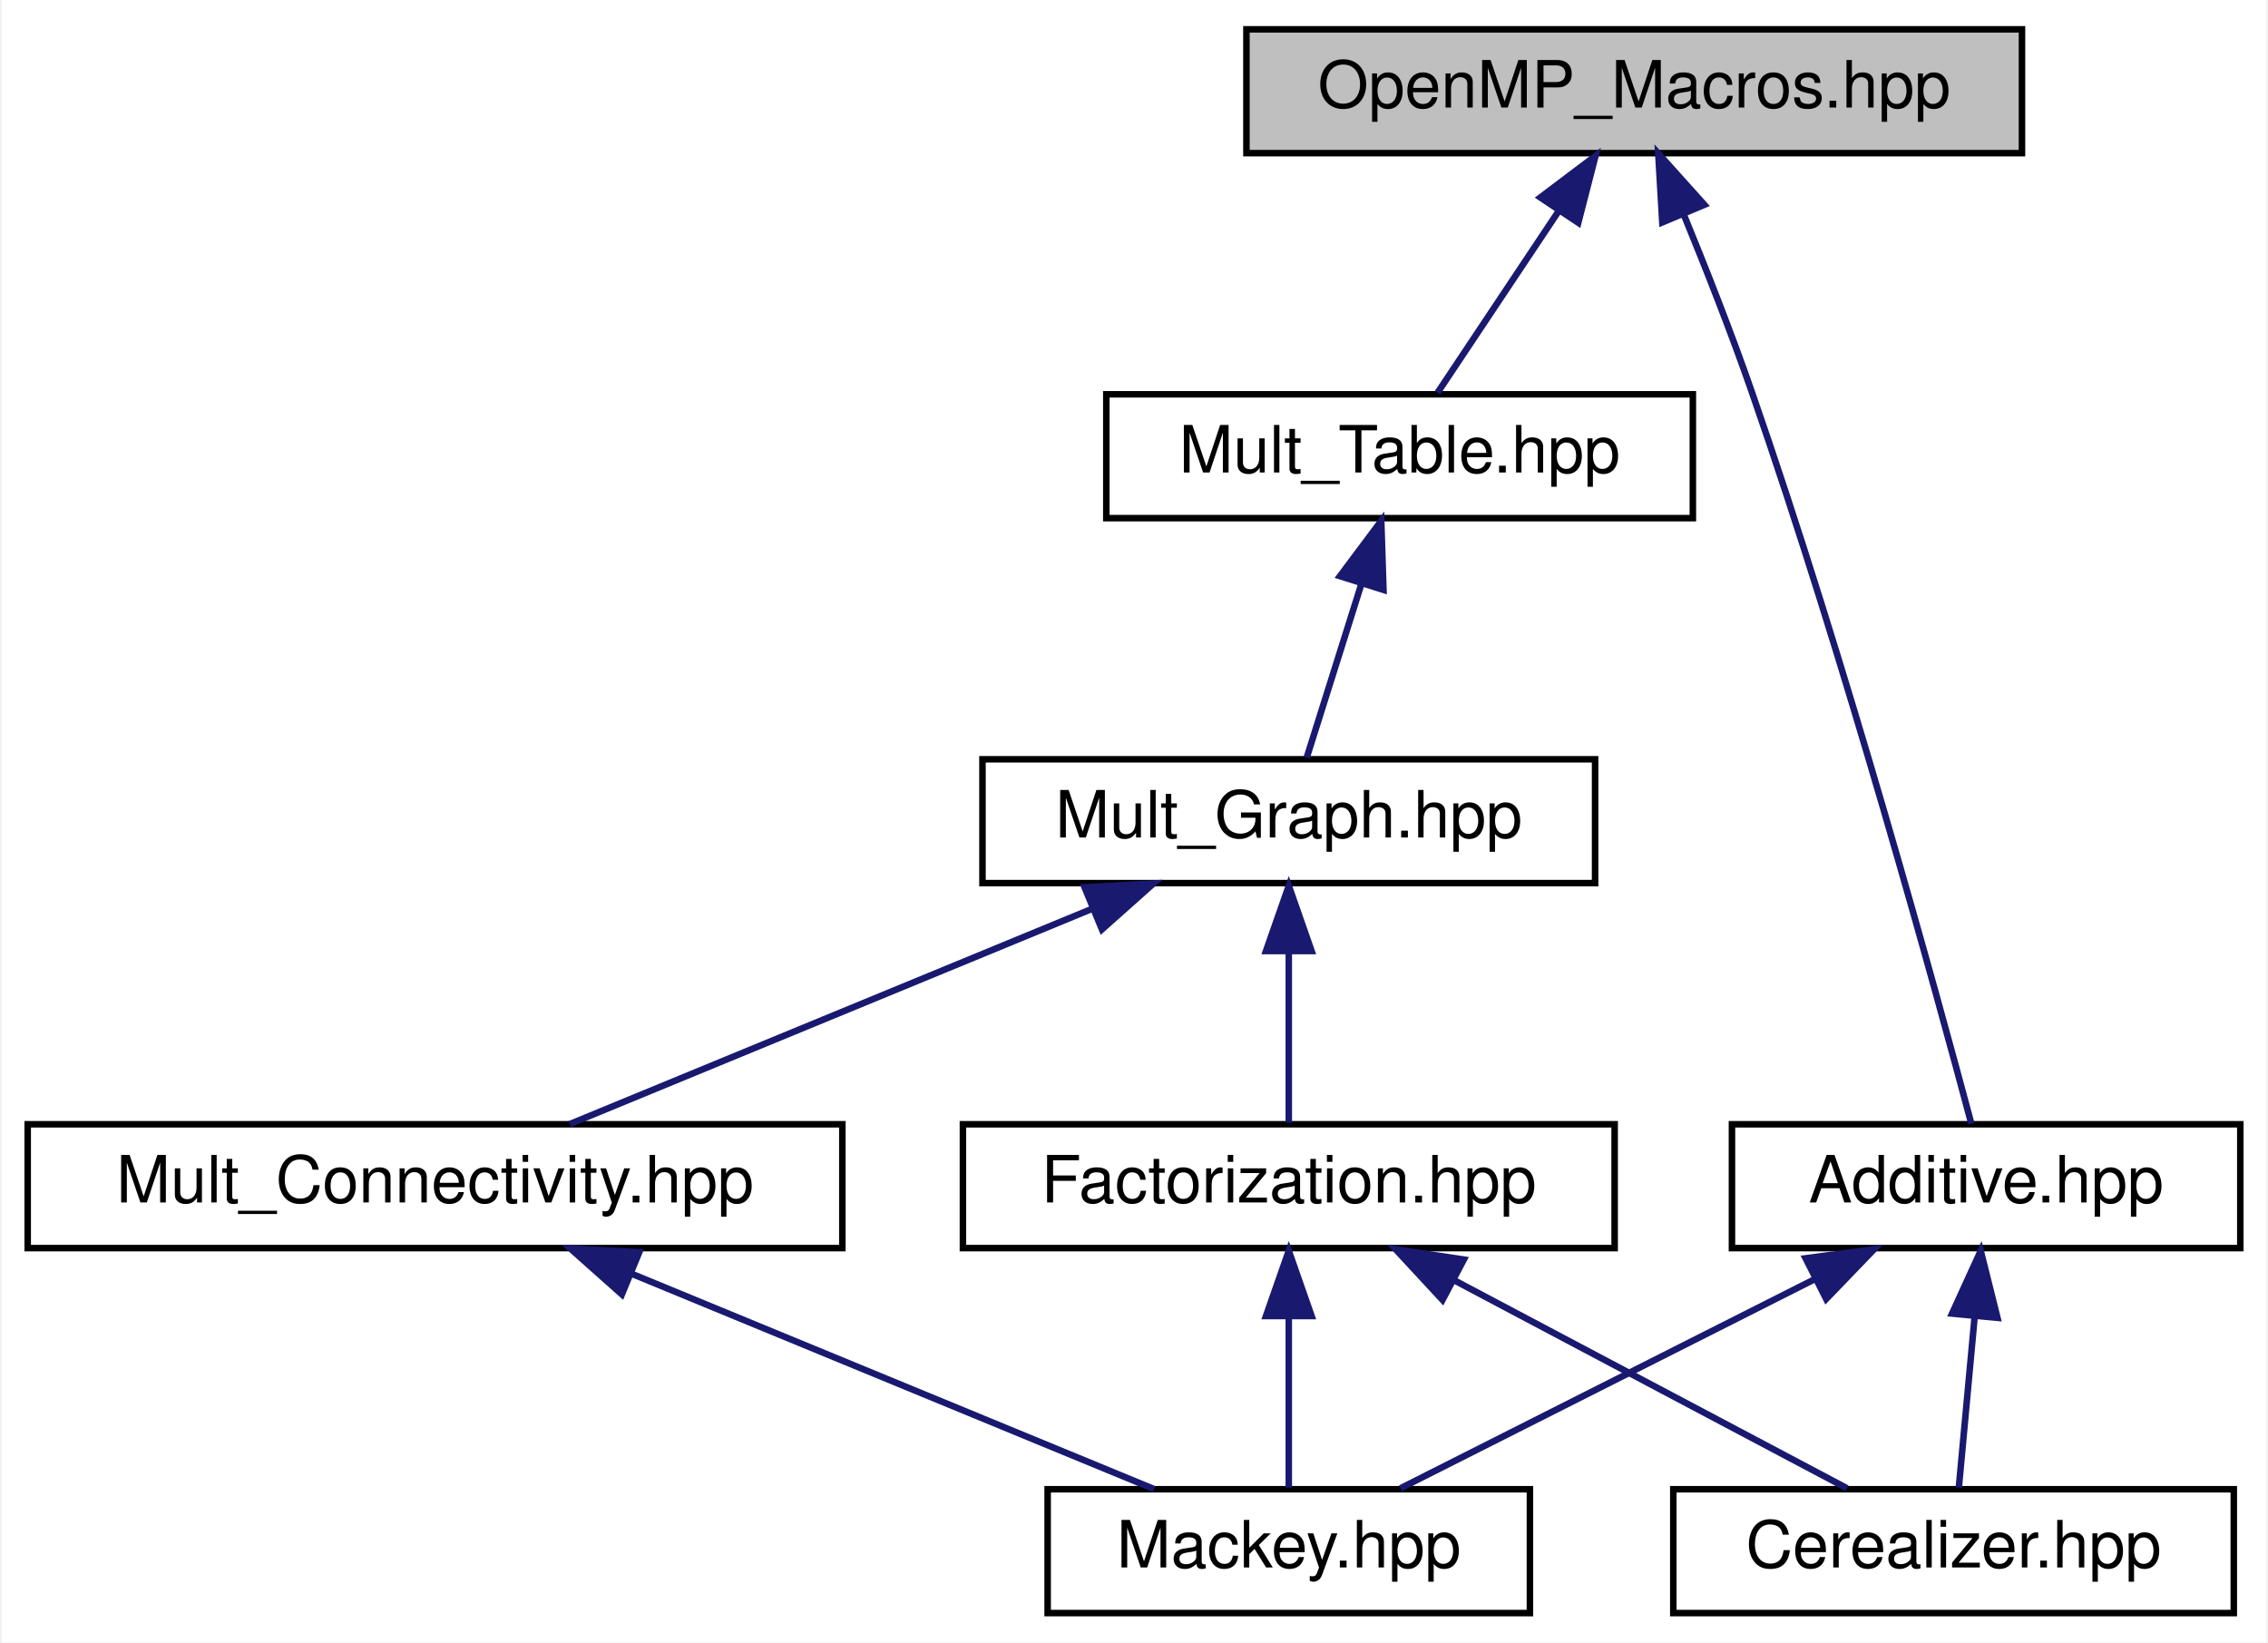
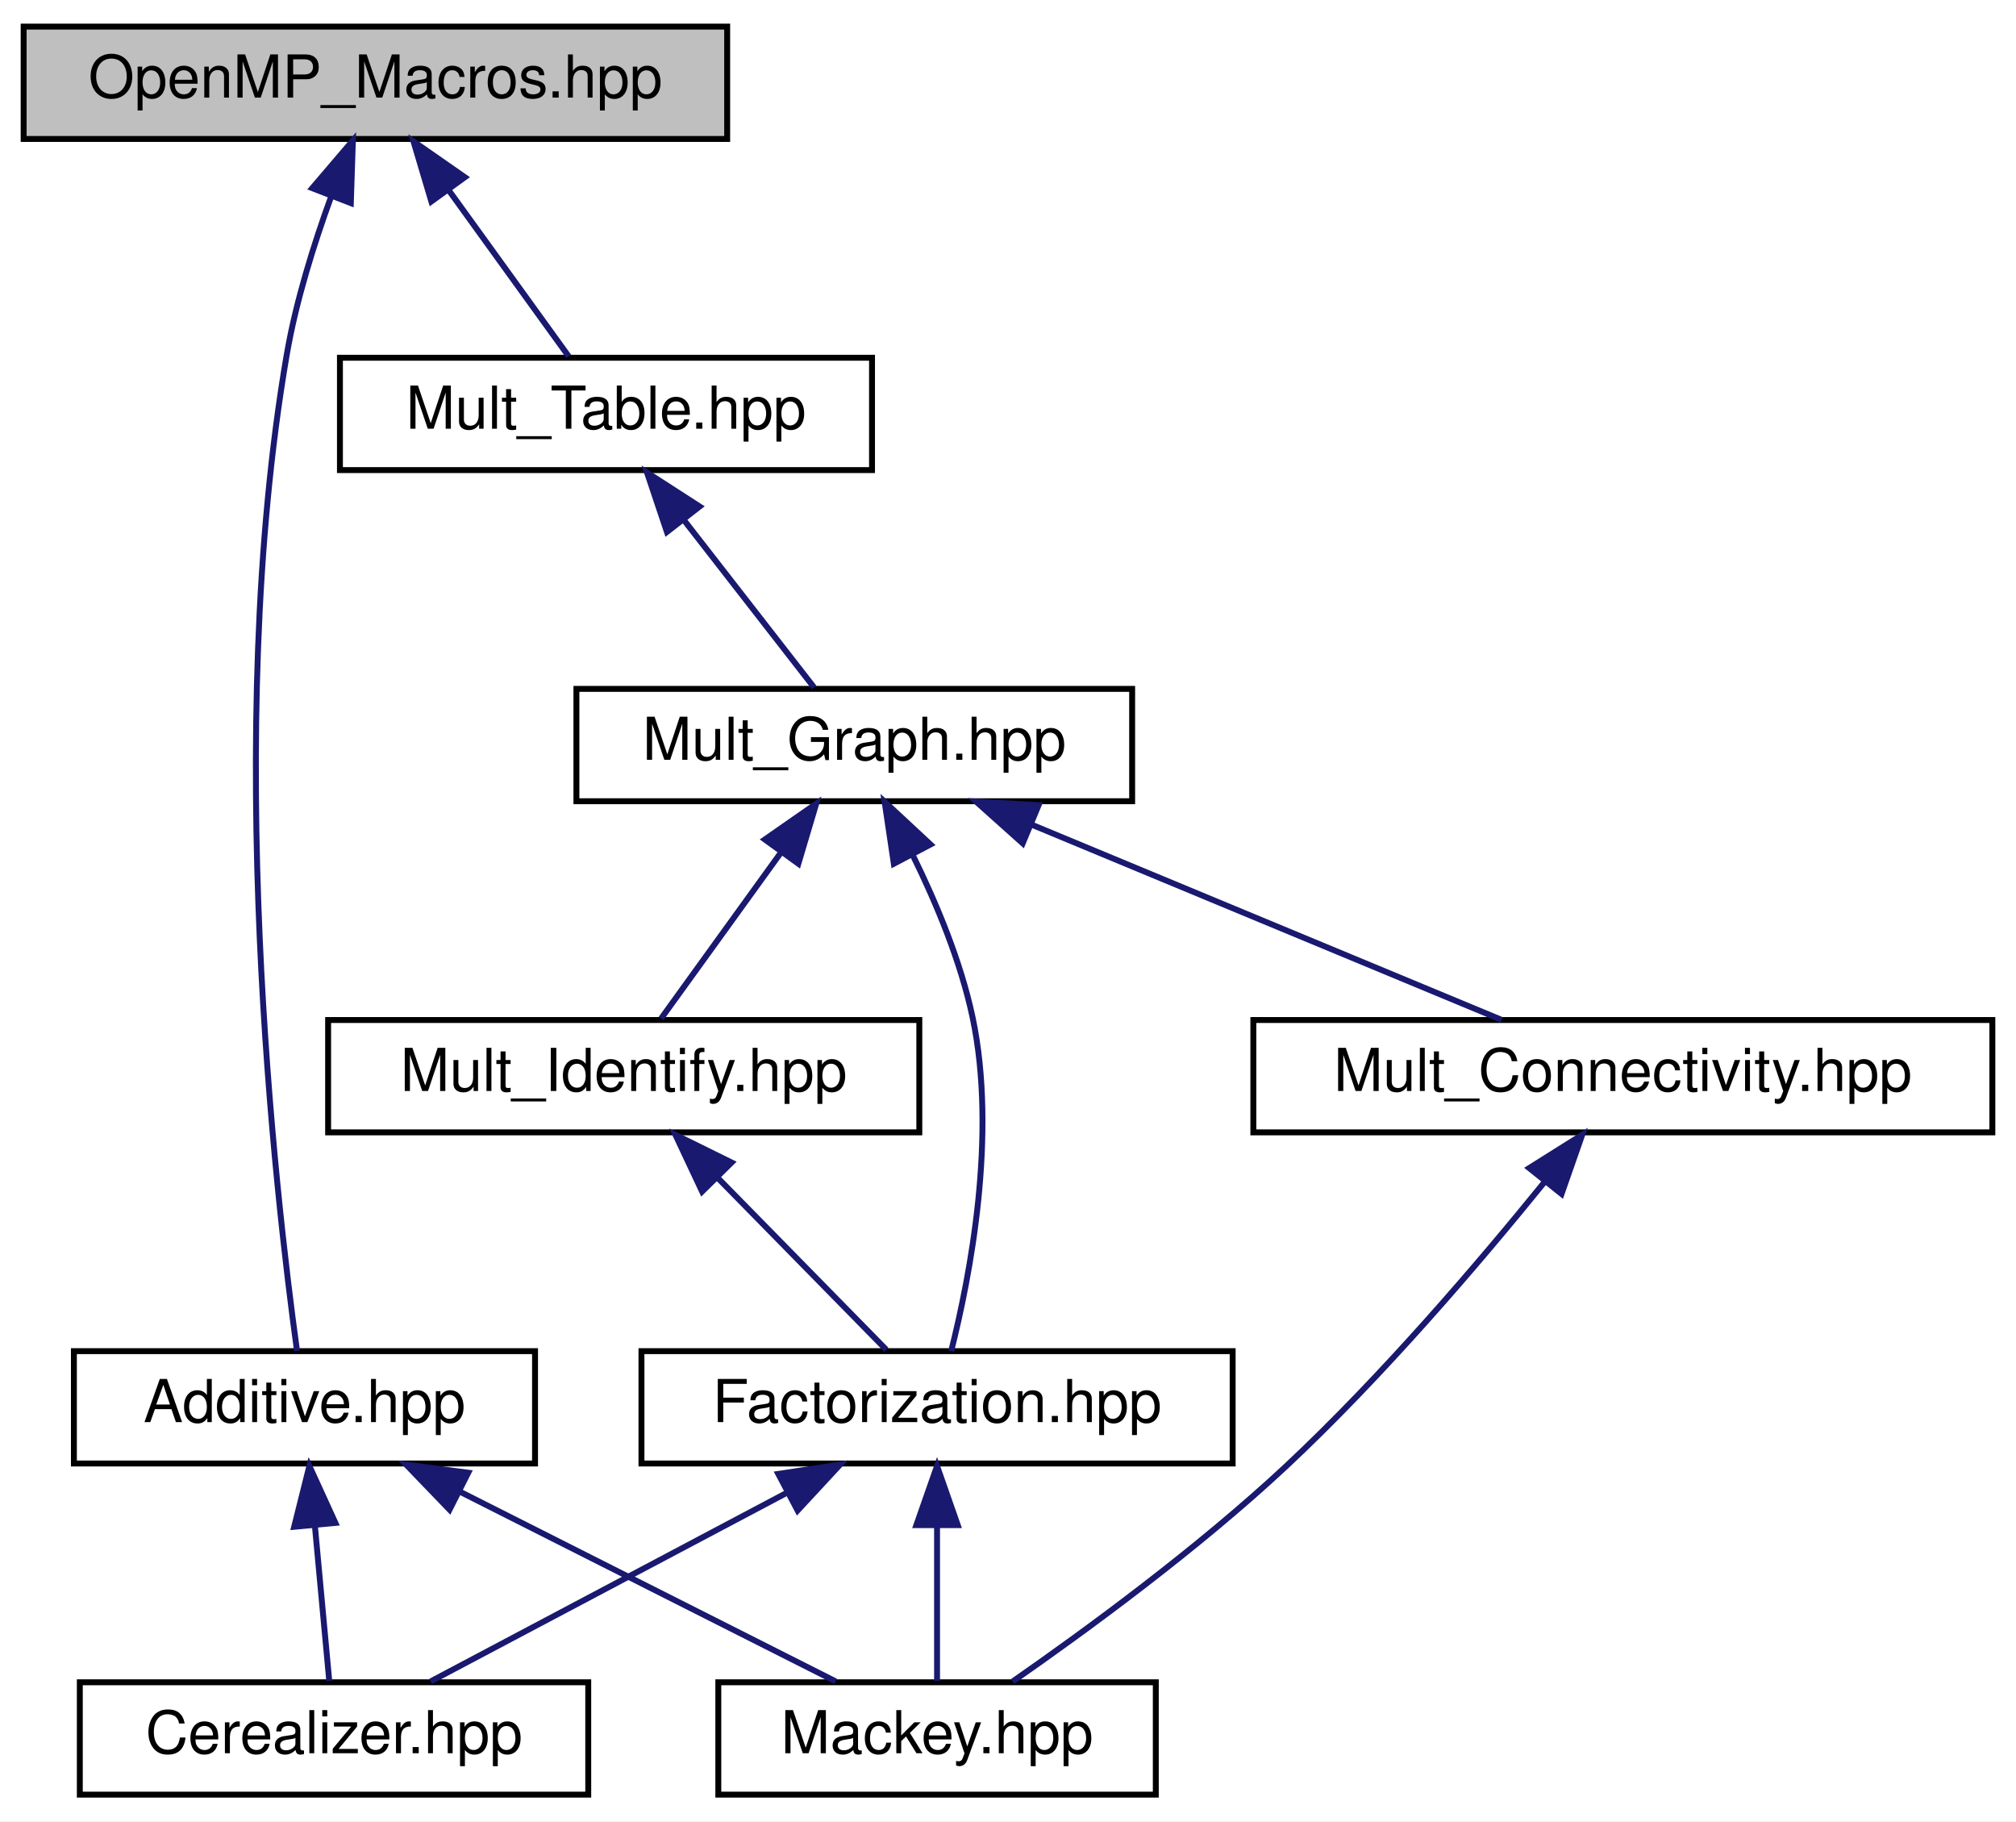
- <svg xmlns="http://www.w3.org/2000/svg" xmlns:xlink="http://www.w3.org/1999/xlink" width="348pt" height="252pt" viewBox="0.00 0.00 347.50 252.00">
-   <g id="graph0" class="graph" transform="scale(1 1) rotate(0) translate(4 248)">
-     <polygon fill="white" stroke="transparent" points="-4,4 -4,-248 343.5,-248 343.5,4 -4,4" />
+ <svg xmlns="http://www.w3.org/2000/svg" xmlns:xlink="http://www.w3.org/1999/xlink" width="341pt" height="308pt" viewBox="0.00 0.00 341.00 308.00">
+   <g id="graph0" class="graph" transform="scale(1 1) rotate(0) translate(4 304)">
+     <polygon fill="white" stroke="transparent" points="-4,4 -4,-304 337,-304 337,4 -4,4" />
    <g id="node1" class="node">
      <g id="a_node1">
        <a xlink:title="Contains open MP macros if multithreading is desired in this library.">
-           <polygon fill="#bfbfbf" stroke="black" points="187,-224.5 187,-243.5 306,-243.5 306,-224.5 187,-224.5" />
-           <text text-anchor="middle" x="246.5" y="-231.5" font-family="Helvetica,sans-Serif" font-size="10.00">OpenMP_Macros.hpp</text>
+           <polygon fill="#bfbfbf" stroke="black" points="0,-280.5 0,-299.5 119,-299.5 119,-280.5 0,-280.5" />
+           <text text-anchor="middle" x="59.5" y="-287.5" font-family="Helvetica,sans-Serif" font-size="10.00">OpenMP_Macros.hpp</text>
        </a>
      </g>
    </g>
    <g id="node2" class="node">
      <g id="a_node2">
-         <a xlink:href="Mult__Table_8hpp.html" target="_top" xlink:title="Contains the class and methods to form the multiplication table.">
-           <polygon fill="white" stroke="black" points="165.5,-168.5 165.5,-187.5 255.5,-187.5 255.5,-168.5 165.5,-168.5" />
-           <text text-anchor="middle" x="210.5" y="-175.5" font-family="Helvetica,sans-Serif" font-size="10.00">Mult_Table.hpp</text>
+         <a xlink:href="Mult__Table_8hpp.html" target="_top" xlink:title="Contains the classes mackey::MultTableData and mackey::MultTable that form the multiplication table.">
+           <polygon fill="white" stroke="black" points="53.5,-224.5 53.5,-243.5 143.5,-243.5 143.5,-224.5 53.5,-224.5" />
+           <text text-anchor="middle" x="98.5" y="-231.5" font-family="Helvetica,sans-Serif" font-size="10.00">Mult_Table.hpp</text>
        </a>
      </g>
    </g>
    <g id="edge1" class="edge">
-       <path fill="none" stroke="midnightblue" d="M234.88,-215.57C228.68,-206.27 221.33,-195.25 216.33,-187.75" />
-       <polygon fill="midnightblue" stroke="midnightblue" points="232.1,-217.7 240.56,-224.08 237.92,-213.82 232.1,-217.7" />
+       <path fill="none" stroke="midnightblue" d="M71.88,-271.86C78.64,-262.5 86.71,-251.33 92.18,-243.75" />
+       <polygon fill="midnightblue" stroke="midnightblue" points="68.96,-269.93 65.94,-280.08 74.63,-274.03 68.96,-269.93" />
+     </g>
+     <g id="node9" class="node">
+       <g id="a_node9">
+         <a xlink:href="Additive_8hpp.html" target="_top" xlink:title="Contains the class for presenting the additive structure of the RO(G) homology.">
+           <polygon fill="white" stroke="black" points="8.5,-56.5 8.5,-75.5 86.5,-75.5 86.5,-56.5 8.5,-56.5" />
+           <text text-anchor="middle" x="47.5" y="-63.5" font-family="Helvetica,sans-Serif" font-size="10.00">Additive.hpp</text>
+         </a>
+       </g>
+     </g>
+     <g id="edge10" class="edge">
+       <path fill="none" stroke="midnightblue" d="M52.02,-270.77C49.08,-262.71 46.05,-253.03 44.5,-244 33.54,-180.08 42.69,-101.29 46.24,-75.56" />
+       <polygon fill="midnightblue" stroke="midnightblue" points="48.81,-272.18 55.69,-280.24 55.34,-269.65 48.81,-272.18" />
+     </g>
+     <g id="node3" class="node">
+       <g id="a_node3">
+         <a xlink:href="Mult__Graph_8hpp.html" target="_top" xlink:title="Contains the multiplication graph.">
+           <polygon fill="white" stroke="black" points="93.5,-168.5 93.5,-187.5 187.5,-187.5 187.5,-168.5 93.5,-168.5" />
+           <text text-anchor="middle" x="140.5" y="-175.5" font-family="Helvetica,sans-Serif" font-size="10.00">Mult_Graph.hpp</text>
+         </a>
+       </g>
+     </g>
+     <g id="edge2" class="edge">
+       <path fill="none" stroke="midnightblue" d="M111.61,-216.14C118.93,-206.74 127.74,-195.4 133.69,-187.75" />
+       <polygon fill="midnightblue" stroke="midnightblue" points="108.81,-214.04 105.44,-224.08 114.34,-218.34 108.81,-214.04" />
+     </g>
+     <g id="node4" class="node">
+       <g id="a_node4">
+         <a xlink:href="Factorization_8hpp.html" target="_top" xlink:title="Contains the multiplication graph and the methods for factorizing generators.">
+           <polygon fill="white" stroke="black" points="104.5,-56.5 104.5,-75.5 204.5,-75.5 204.5,-56.5 104.5,-56.5" />
+           <text text-anchor="middle" x="154.5" y="-63.5" font-family="Helvetica,sans-Serif" font-size="10.00">Factorization.hpp</text>
+         </a>
+       </g>
+     </g>
+     <g id="edge3" class="edge">
+       <path fill="none" stroke="midnightblue" d="M150.43,-159.3C154.4,-151.24 158.5,-141.41 160.5,-132 164.73,-112.05 160.05,-88.02 156.89,-75.51" />
+       <polygon fill="midnightblue" stroke="midnightblue" points="147.19,-157.93 145.63,-168.41 153.39,-161.19 147.19,-157.93" />
+     </g>
+     <g id="node7" class="node">
+       <g id="a_node7">
+         <a xlink:href="Mult__Connectivity_8hpp.html" target="_top" xlink:title="Contains methods for the finding the connectivity of the multiplication graph should identification f...">
+           <polygon fill="white" stroke="black" points="208,-112.5 208,-131.5 333,-131.5 333,-112.5 208,-112.5" />
+           <text text-anchor="middle" x="270.5" y="-119.5" font-family="Helvetica,sans-Serif" font-size="10.00">Mult_Connectivity.hpp</text>
+         </a>
+       </g>
+     </g>
+     <g id="edge6" class="edge">
+       <path fill="none" stroke="midnightblue" d="M170.59,-164.5C194.96,-154.38 228.64,-140.39 250,-131.52" />
+       <polygon fill="midnightblue" stroke="midnightblue" points="168.99,-161.38 161.1,-168.44 171.68,-167.84 168.99,-161.38" />
    </g>
    <g id="node8" class="node">
      <g id="a_node8">
-         <a xlink:href="Additive_8hpp.html" target="_top" xlink:title="Contains the class for presenting the additive structure of the RO(G) homology.">
-           <polygon fill="white" stroke="black" points="261.5,-56.5 261.5,-75.5 339.5,-75.5 339.5,-56.5 261.5,-56.5" />
-           <text text-anchor="middle" x="300.5" y="-63.5" font-family="Helvetica,sans-Serif" font-size="10.00">Additive.hpp</text>
+         <a xlink:href="Mult__Identify_8hpp.html" target="_top" xlink:title="Contains extra identification methods for the multiplication graph.">
+           <polygon fill="white" stroke="black" points="51.5,-112.5 51.5,-131.5 151.5,-131.5 151.5,-112.5 51.5,-112.5" />
+           <text text-anchor="middle" x="101.5" y="-119.5" font-family="Helvetica,sans-Serif" font-size="10.00">Mult_Identify.hpp</text>
        </a>
      </g>
    </g>
    <g id="edge8" class="edge">
-       <path fill="none" stroke="midnightblue" d="M254.07,-215.17C257.44,-206.96 261.35,-197.05 264.5,-188 278.98,-146.39 292.91,-95.53 298.23,-75.59" />
-       <polygon fill="midnightblue" stroke="midnightblue" points="250.81,-213.88 250.19,-224.46 257.27,-216.58 250.81,-213.88" />
-     </g>
-     <g id="node3" class="node">
-       <g id="a_node3">
-         <a xlink:href="Mult__Graph_8hpp.html" target="_top" xlink:title="Contains the multiplication graph.">
-           <polygon fill="white" stroke="black" points="146.5,-112.5 146.5,-131.5 240.5,-131.5 240.5,-112.5 146.5,-112.5" />
-           <text text-anchor="middle" x="193.5" y="-119.5" font-family="Helvetica,sans-Serif" font-size="10.00">Mult_Graph.hpp</text>
-         </a>
-       </g>
-     </g>
-     <g id="edge2" class="edge">
-       <path fill="none" stroke="midnightblue" d="M204.64,-158.4C201.8,-149.36 198.52,-138.94 196.25,-131.75" />
-       <polygon fill="midnightblue" stroke="midnightblue" points="201.35,-159.6 207.69,-168.08 208.03,-157.49 201.35,-159.6" />
-     </g>
-     <g id="node4" class="node">
-       <g id="a_node4">
-         <a xlink:href="Factorization_8hpp.html" target="_top" xlink:title="Contains the multiplication graph and the methods for factorizing generators.">
-           <polygon fill="white" stroke="black" points="143.5,-56.5 143.5,-75.5 243.5,-75.5 243.5,-56.5 143.5,-56.5" />
-           <text text-anchor="middle" x="193.5" y="-63.5" font-family="Helvetica,sans-Serif" font-size="10.00">Factorization.hpp</text>
-         </a>
-       </g>
-     </g>
-     <g id="edge3" class="edge">
-       <path fill="none" stroke="midnightblue" d="M193.5,-101.8C193.5,-92.91 193.5,-82.78 193.5,-75.75" />
-       <polygon fill="midnightblue" stroke="midnightblue" points="190,-102.08 193.5,-112.08 197,-102.08 190,-102.08" />
-     </g>
-     <g id="node7" class="node">
-       <g id="a_node7">
-         <a xlink:href="Mult__Connectivity_8hpp.html" target="_top" xlink:title="Contains methods for the finding the connectivity of the multiplication graph should identification f...">
-           <polygon fill="white" stroke="black" points="0,-56.5 0,-75.5 125,-75.5 125,-56.5 0,-56.5" />
-           <text text-anchor="middle" x="62.5" y="-63.5" font-family="Helvetica,sans-Serif" font-size="10.00">Mult_Connectivity.hpp</text>
-         </a>
-       </g>
-     </g>
-     <g id="edge6" class="edge">
-       <path fill="none" stroke="midnightblue" d="M163.18,-108.5C138.62,-98.38 104.68,-84.39 83.16,-75.52" />
-       <polygon fill="midnightblue" stroke="midnightblue" points="162.16,-111.87 172.74,-112.44 164.83,-105.4 162.16,-111.87" />
+       <path fill="none" stroke="midnightblue" d="M128.12,-159.86C121.36,-150.5 113.29,-139.33 107.82,-131.75" />
+       <polygon fill="midnightblue" stroke="midnightblue" points="125.37,-162.03 134.06,-168.08 131.04,-157.93 125.37,-162.03" />
    </g>
    <g id="node5" class="node">
      <g id="a_node5">
        <a xlink:href="Mackey_8hpp.html" target="_top" xlink:title="Includes the entire library.">
-           <polygon fill="white" stroke="black" points="156.5,-0.5 156.5,-19.5 230.5,-19.5 230.5,-0.5 156.5,-0.5" />
-           <text text-anchor="middle" x="193.5" y="-7.5" font-family="Helvetica,sans-Serif" font-size="10.00">Mackey.hpp</text>
+           <polygon fill="white" stroke="black" points="117.5,-0.5 117.5,-19.5 191.5,-19.5 191.5,-0.5 117.5,-0.5" />
+           <text text-anchor="middle" x="154.5" y="-7.5" font-family="Helvetica,sans-Serif" font-size="10.00">Mackey.hpp</text>
        </a>
      </g>
    </g>
    <g id="edge4" class="edge">
-       <path fill="none" stroke="midnightblue" d="M193.5,-45.8C193.5,-36.91 193.5,-26.78 193.5,-19.75" />
-       <polygon fill="midnightblue" stroke="midnightblue" points="190,-46.08 193.5,-56.08 197,-46.08 190,-46.08" />
+       <path fill="none" stroke="midnightblue" d="M154.5,-45.8C154.5,-36.91 154.5,-26.78 154.5,-19.75" />
+       <polygon fill="midnightblue" stroke="midnightblue" points="151,-46.08 154.5,-56.08 158,-46.08 151,-46.08" />
    </g>
    <g id="node6" class="node">
      <g id="a_node6">
        <a xlink:href="Cerealizer_8hpp.html" target="_top" xlink:title="Contains the methods for serializing the results of our computations (before their interpretation) vi...">
-           <polygon fill="white" stroke="black" points="252.5,-0.5 252.5,-19.5 338.5,-19.5 338.5,-0.5 252.5,-0.5" />
-           <text text-anchor="middle" x="295.5" y="-7.5" font-family="Helvetica,sans-Serif" font-size="10.00">Cerealizer.hpp</text>
+           <polygon fill="white" stroke="black" points="9.5,-0.5 9.5,-19.5 95.5,-19.5 95.5,-0.5 9.5,-0.5" />
+           <text text-anchor="middle" x="52.5" y="-7.5" font-family="Helvetica,sans-Serif" font-size="10.00">Cerealizer.hpp</text>
        </a>
      </g>
    </g>
    <g id="edge5" class="edge">
-       <path fill="none" stroke="midnightblue" d="M218.83,-51.59C237.69,-41.61 262.88,-28.27 279.15,-19.65" />
-       <polygon fill="midnightblue" stroke="midnightblue" points="217.09,-48.55 209.89,-56.32 220.36,-54.74 217.09,-48.55" />
+       <path fill="none" stroke="midnightblue" d="M129.17,-51.59C110.31,-41.61 85.12,-28.27 68.85,-19.65" />
+       <polygon fill="midnightblue" stroke="midnightblue" points="127.64,-54.74 138.11,-56.32 130.91,-48.55 127.64,-54.74" />
    </g>
    <g id="edge7" class="edge">
-       <path fill="none" stroke="midnightblue" d="M92.82,-52.5C117.38,-42.38 151.32,-28.39 172.84,-19.52" />
-       <polygon fill="midnightblue" stroke="midnightblue" points="91.17,-49.4 83.26,-56.44 93.84,-55.87 91.17,-49.4" />
+       <path fill="none" stroke="midnightblue" d="M257.22,-104.06C246.17,-90.43 229.7,-71.13 213.5,-56 198.62,-42.11 179.64,-28.22 167.28,-19.63" />
+       <polygon fill="midnightblue" stroke="midnightblue" points="254.66,-106.46 263.63,-112.09 260.13,-102.09 254.66,-106.46" />
    </g>
    <g id="edge9" class="edge">
-       <path fill="none" stroke="midnightblue" d="M274.2,-51.73C254.39,-41.73 227.79,-28.31 210.65,-19.65" />
-       <polygon fill="midnightblue" stroke="midnightblue" points="272.8,-54.94 283.31,-56.32 275.96,-48.69 272.8,-54.94" />
+       <path fill="none" stroke="midnightblue" d="M117.48,-104.72C126.82,-95.2 138.25,-83.56 145.91,-75.75" />
+       <polygon fill="midnightblue" stroke="midnightblue" points="114.76,-102.49 110.25,-112.08 119.75,-107.4 114.76,-102.49" />
    </g>
-     <g id="edge10" class="edge">
-       <path fill="none" stroke="midnightblue" d="M298.75,-46.1C297.92,-37.14 296.97,-26.86 296.31,-19.75" />
-       <polygon fill="midnightblue" stroke="midnightblue" points="295.27,-46.45 299.67,-56.08 302.24,-45.8 295.27,-46.45" />
+     <g id="edge11" class="edge">
+       <path fill="none" stroke="midnightblue" d="M73.8,-51.73C93.61,-41.73 120.21,-28.31 137.35,-19.65" />
+       <polygon fill="midnightblue" stroke="midnightblue" points="72.04,-48.69 64.69,-56.32 75.2,-54.94 72.04,-48.69" />
+     </g>
+     <g id="edge12" class="edge">
+       <path fill="none" stroke="midnightblue" d="M49.25,-46.1C50.08,-37.14 51.03,-26.86 51.69,-19.75" />
+       <polygon fill="midnightblue" stroke="midnightblue" points="45.76,-45.8 48.33,-56.08 52.73,-46.45 45.76,-45.8" />
    </g>
  </g>
</svg>
